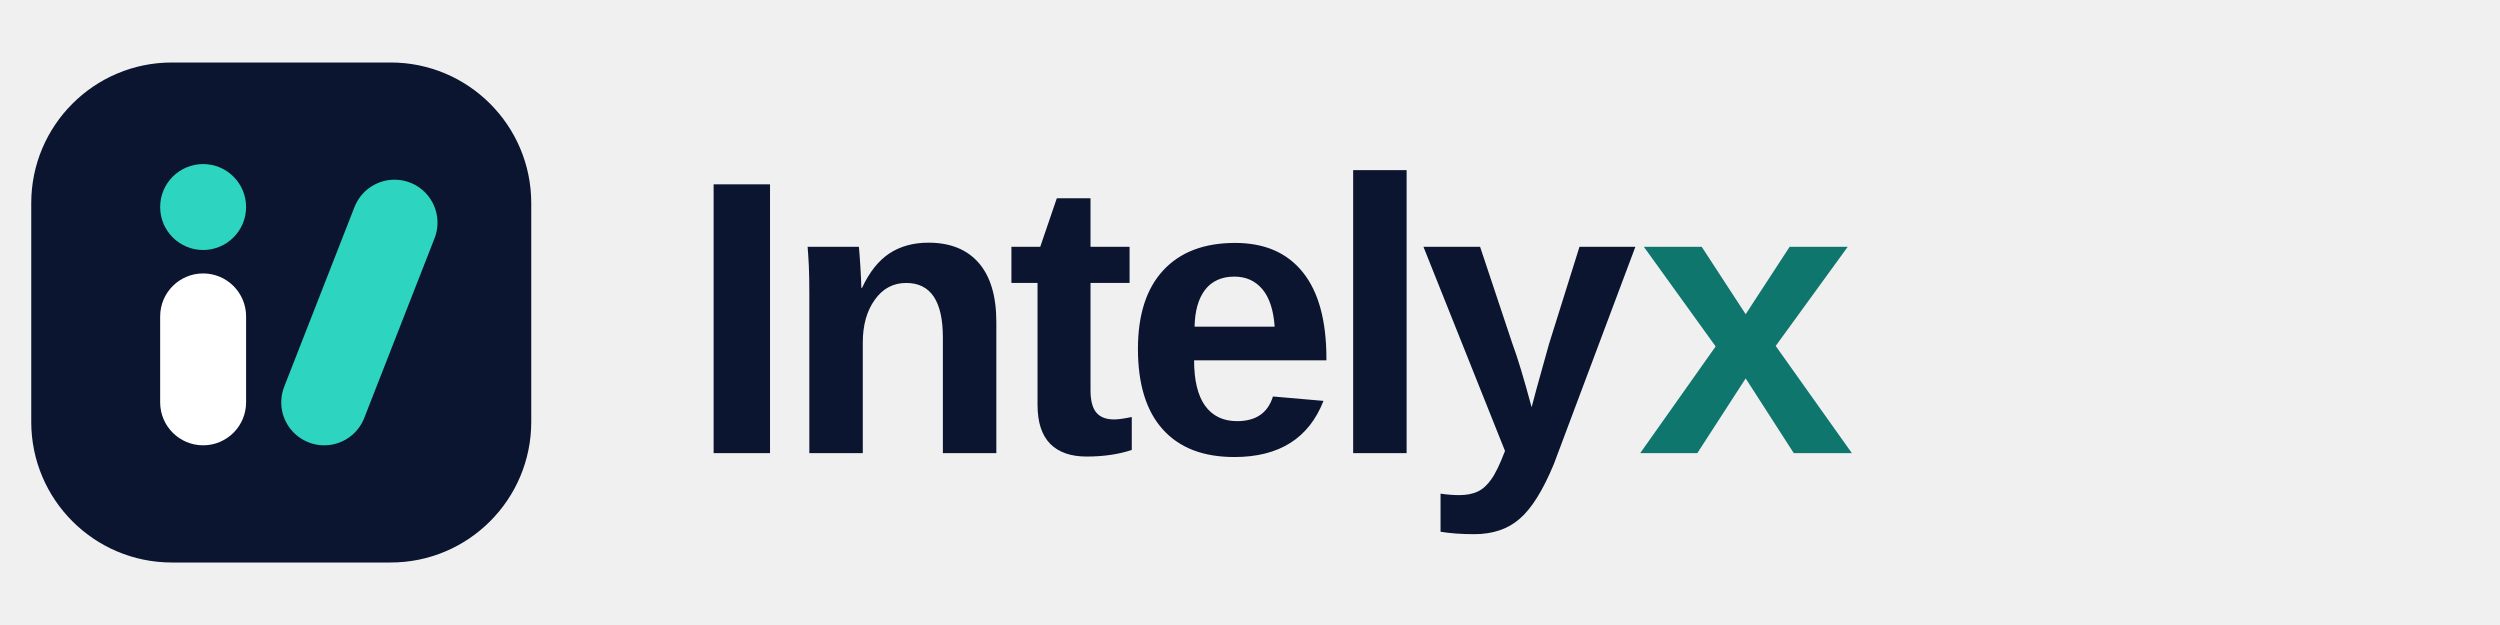
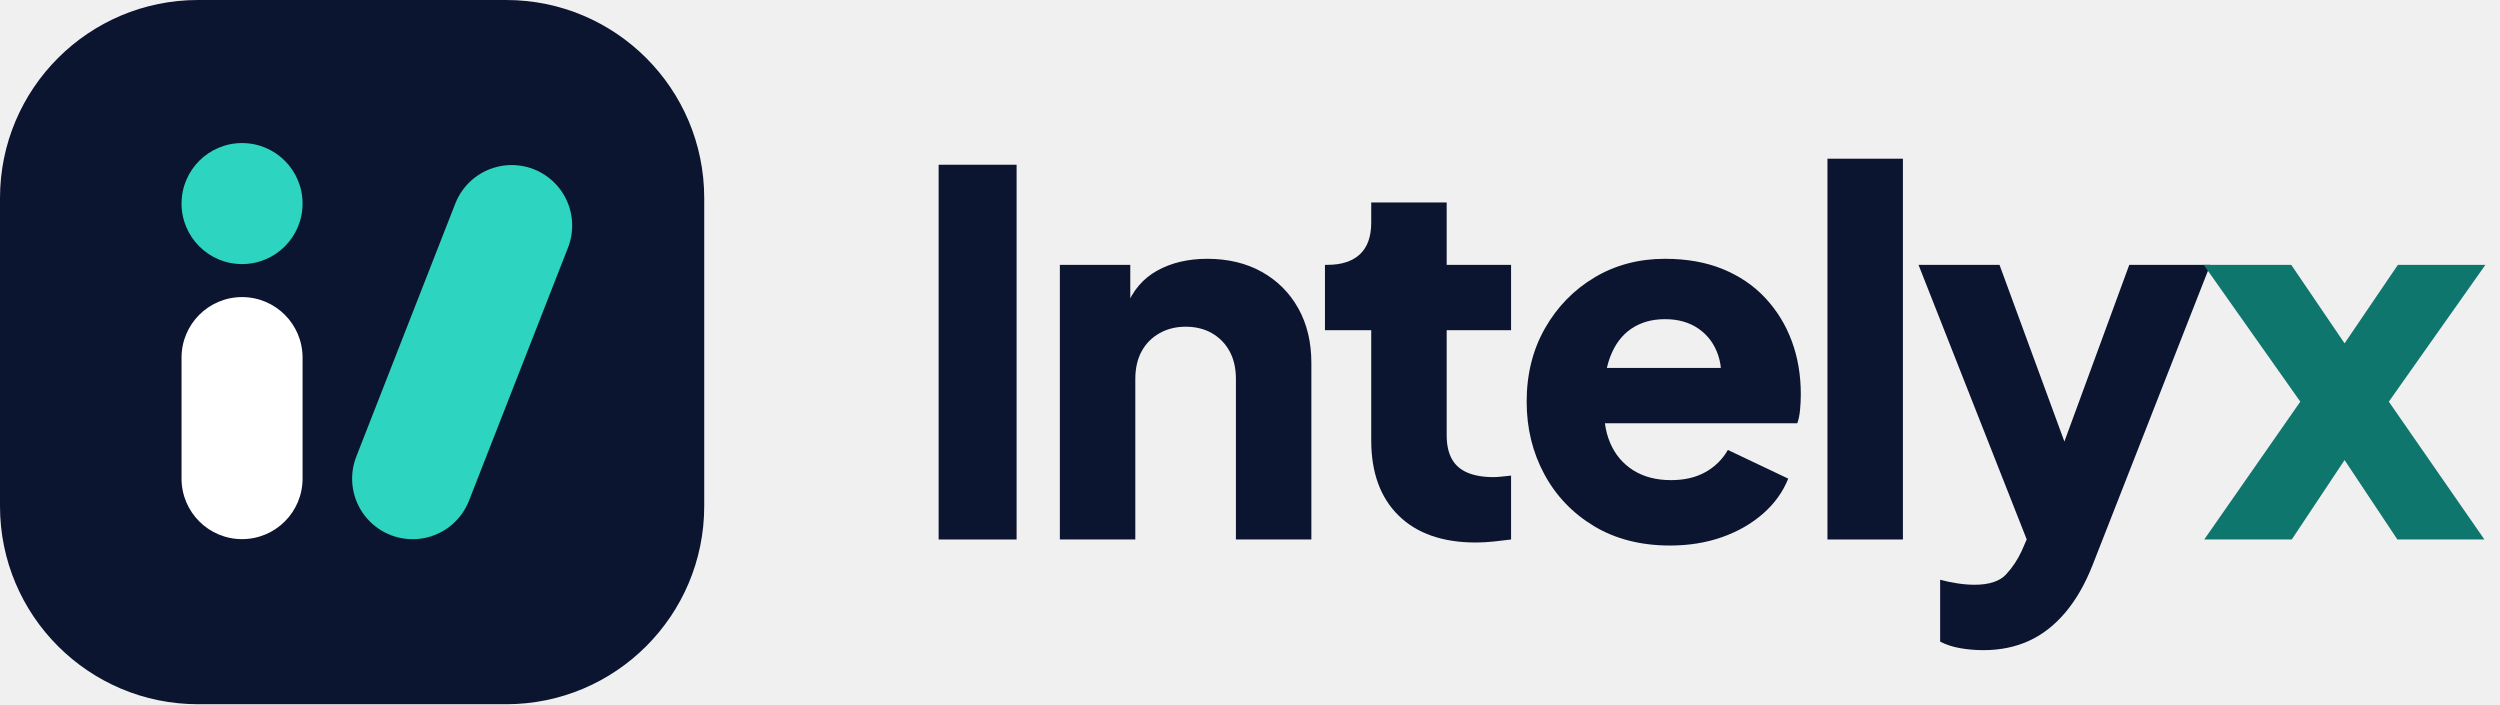
- <svg xmlns="http://www.w3.org/2000/svg" viewBox="0 0 160 40" role="img" aria-labelledby="t">
-   <g transform="translate(2 4)">
-     <rect width="32" height="32" rx="9" fill="#0b1530" />
-     <circle cx="11" cy="9.25" r="2.75" fill="#2dd4bf" />
-     <rect x="8.25" y="13.5" width="5.5" height="11" rx="2.75" fill="#ffffff" />
-     <path d="M18.75 21.75 23.25 10.25" fill="none" stroke="#2dd4bf" stroke-width="5.5" stroke-linecap="round" />
+ <svg xmlns="http://www.w3.org/2000/svg" viewBox="0 0 497 140" width="497" height="140" role="img" aria-labelledby="title">
+   <g fill="#0b1530">
+     <rect x="0" y="0" width="140" height="140" rx="39.38" />
  </g>
-   <text x="44" y="29" font-family="'Plus Jakarta Sans', 'Segoe UI', Arial, sans-serif" font-size="25" font-weight="800" letter-spacing="-0.9" fill="#0b1530">Intely<tspan fill="#0f766e">x</tspan>
-   </text>
+   <g fill="#2dd4bf">
+     <circle cx="48.12" cy="40.47" r="12.03" />
+   </g>
+   <g fill="#ffffff">
+     <rect x="36.09" y="59.06" width="24.06" height="48.12" rx="12.03" />
+   </g>
+   <g stroke="#2dd4bf">
+     <path d="M82.03 95.16 101.72 44.84" fill="none" stroke-width="24.06" stroke-linecap="round" />
+   </g>
+   <g fill="#0b1530">
+     <path d="M186.6 107.25V32.75H202.1V107.25Z" />
+     <path d="M210.7 107.25V52.65H224.7V63.45L223.9 61.05Q225.8 56.15 230.05 53.8Q234.3 51.45 240 51.45Q246.2 51.45 250.85 54.05Q255.5 56.65 258.1 61.3Q260.7 65.95 260.7 72.15V107.25H245.7V75.35Q245.7 72.15 244.45 69.85Q243.2 67.55 240.95 66.25Q238.7 64.95 235.7 64.95Q232.8 64.95 230.5 66.25Q228.2 67.55 226.95 69.85Q225.7 72.15 225.7 75.35V107.25Z" />
+     <path d="M293.4 107.85Q283.5 107.85 278.05 102.5Q272.6 97.15 272.6 87.55V65.65H263.4V52.65H263.9Q268.1 52.65 270.35 50.55Q272.6 48.45 272.6 44.25V40.25H287.6V52.65H300.4V65.65H287.6V86.55Q287.6 89.35 288.6 91.2Q289.6 93.05 291.7 93.95Q293.8 94.85 296.9 94.85Q297.6 94.85 298.5 94.75Q299.4 94.65 300.4 94.55V107.25Q298.9 107.45 297 107.65Q295.1 107.85 293.4 107.85Z" />
+     <path d="M332 108.45Q323.3 108.45 316.9 104.6Q310.5 100.75 307 94.25Q303.5 87.75 303.5 79.85Q303.5 71.65 307.15 65.25Q310.8 58.85 317 55.15Q323.2 51.45 331 51.45Q337.5 51.45 342.5 53.5Q347.5 55.55 350.95 59.25Q354.4 62.95 356.2 67.8Q358 72.65 358 78.35Q358 79.95 357.85 81.5Q357.7 83.05 357.3 84.15H316.4V73.15H348.8L341.7 78.35Q342.7 74.05 341.6 70.7Q340.5 67.35 337.75 65.4Q335 63.45 331 63.45Q327.1 63.45 324.3 65.35Q321.5 67.25 320.1 70.95Q318.7 74.65 319 79.95Q318.6 84.55 320.1 88.05Q321.6 91.55 324.7 93.5Q327.8 95.45 332.2 95.45Q336.2 95.45 339.05 93.85Q341.9 92.25 343.5 89.45L355.5 95.15Q353.9 99.15 350.45 102.15Q347 105.15 342.3 106.8Q337.6 108.45 332 108.45Z" />
+     <path d="M363.3 107.25V31.55H378.3V107.25Z" />
+     <path d="M394.3 129.25Q391.9 129.25 389.65 128.85Q387.4 128.45 385.7 127.55V115.25Q387.1 115.65 389 115.95Q390.9 116.25 392.5 116.25Q396.9 116.25 398.8 114.2Q400.7 112.15 401.9 109.55L405.6 101.05L405.4 113.55L381.4 52.65H397.5L413.4 95.95H407.4L423.3 52.65H439.4L416 112.35Q413.8 117.95 410.6 121.75Q407.4 125.55 403.35 127.4Q399.3 129.25 394.3 129.25Z" />
+   </g>
+   <g fill="#0f766e">
+     <path d="M438.2 107.25 457.3 79.85 438.1 52.65H455.5L469.9 73.85H462.3L476.7 52.65H494.1L474.9 79.85L493.9 107.25H476.6L462.5 86.05H469.7L455.6 107.25Z" />
+   </g>
</svg>
